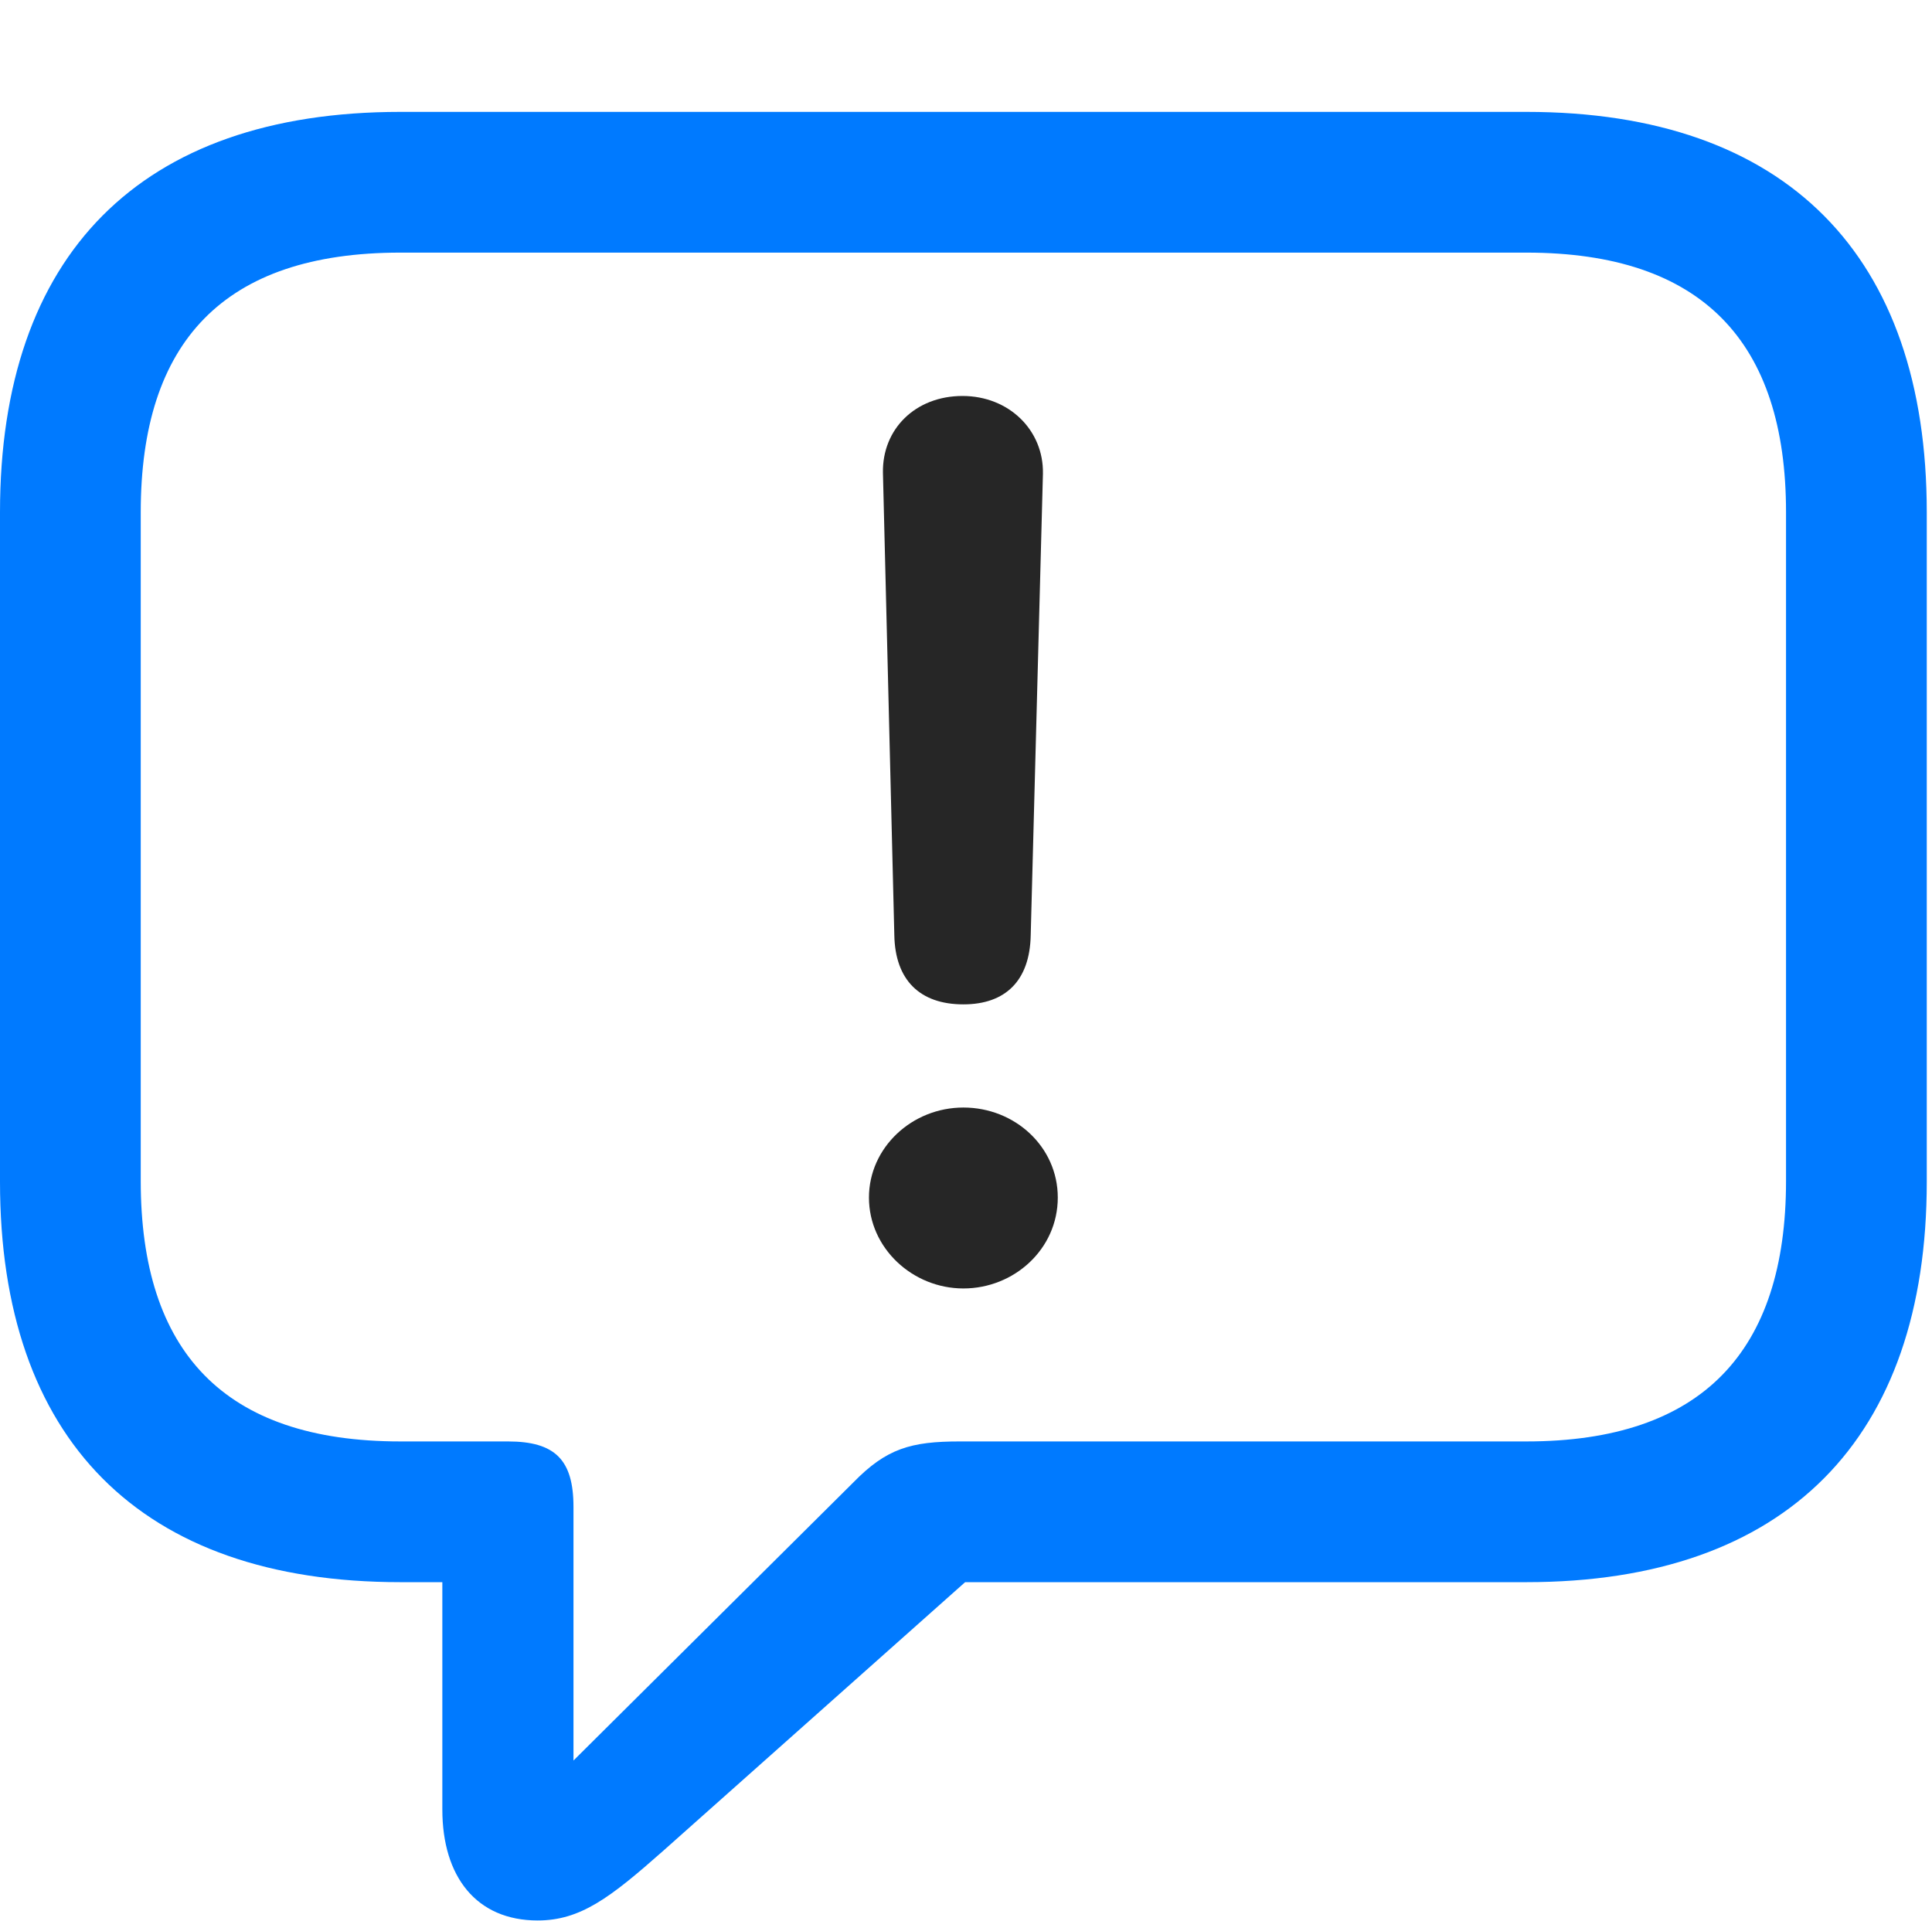
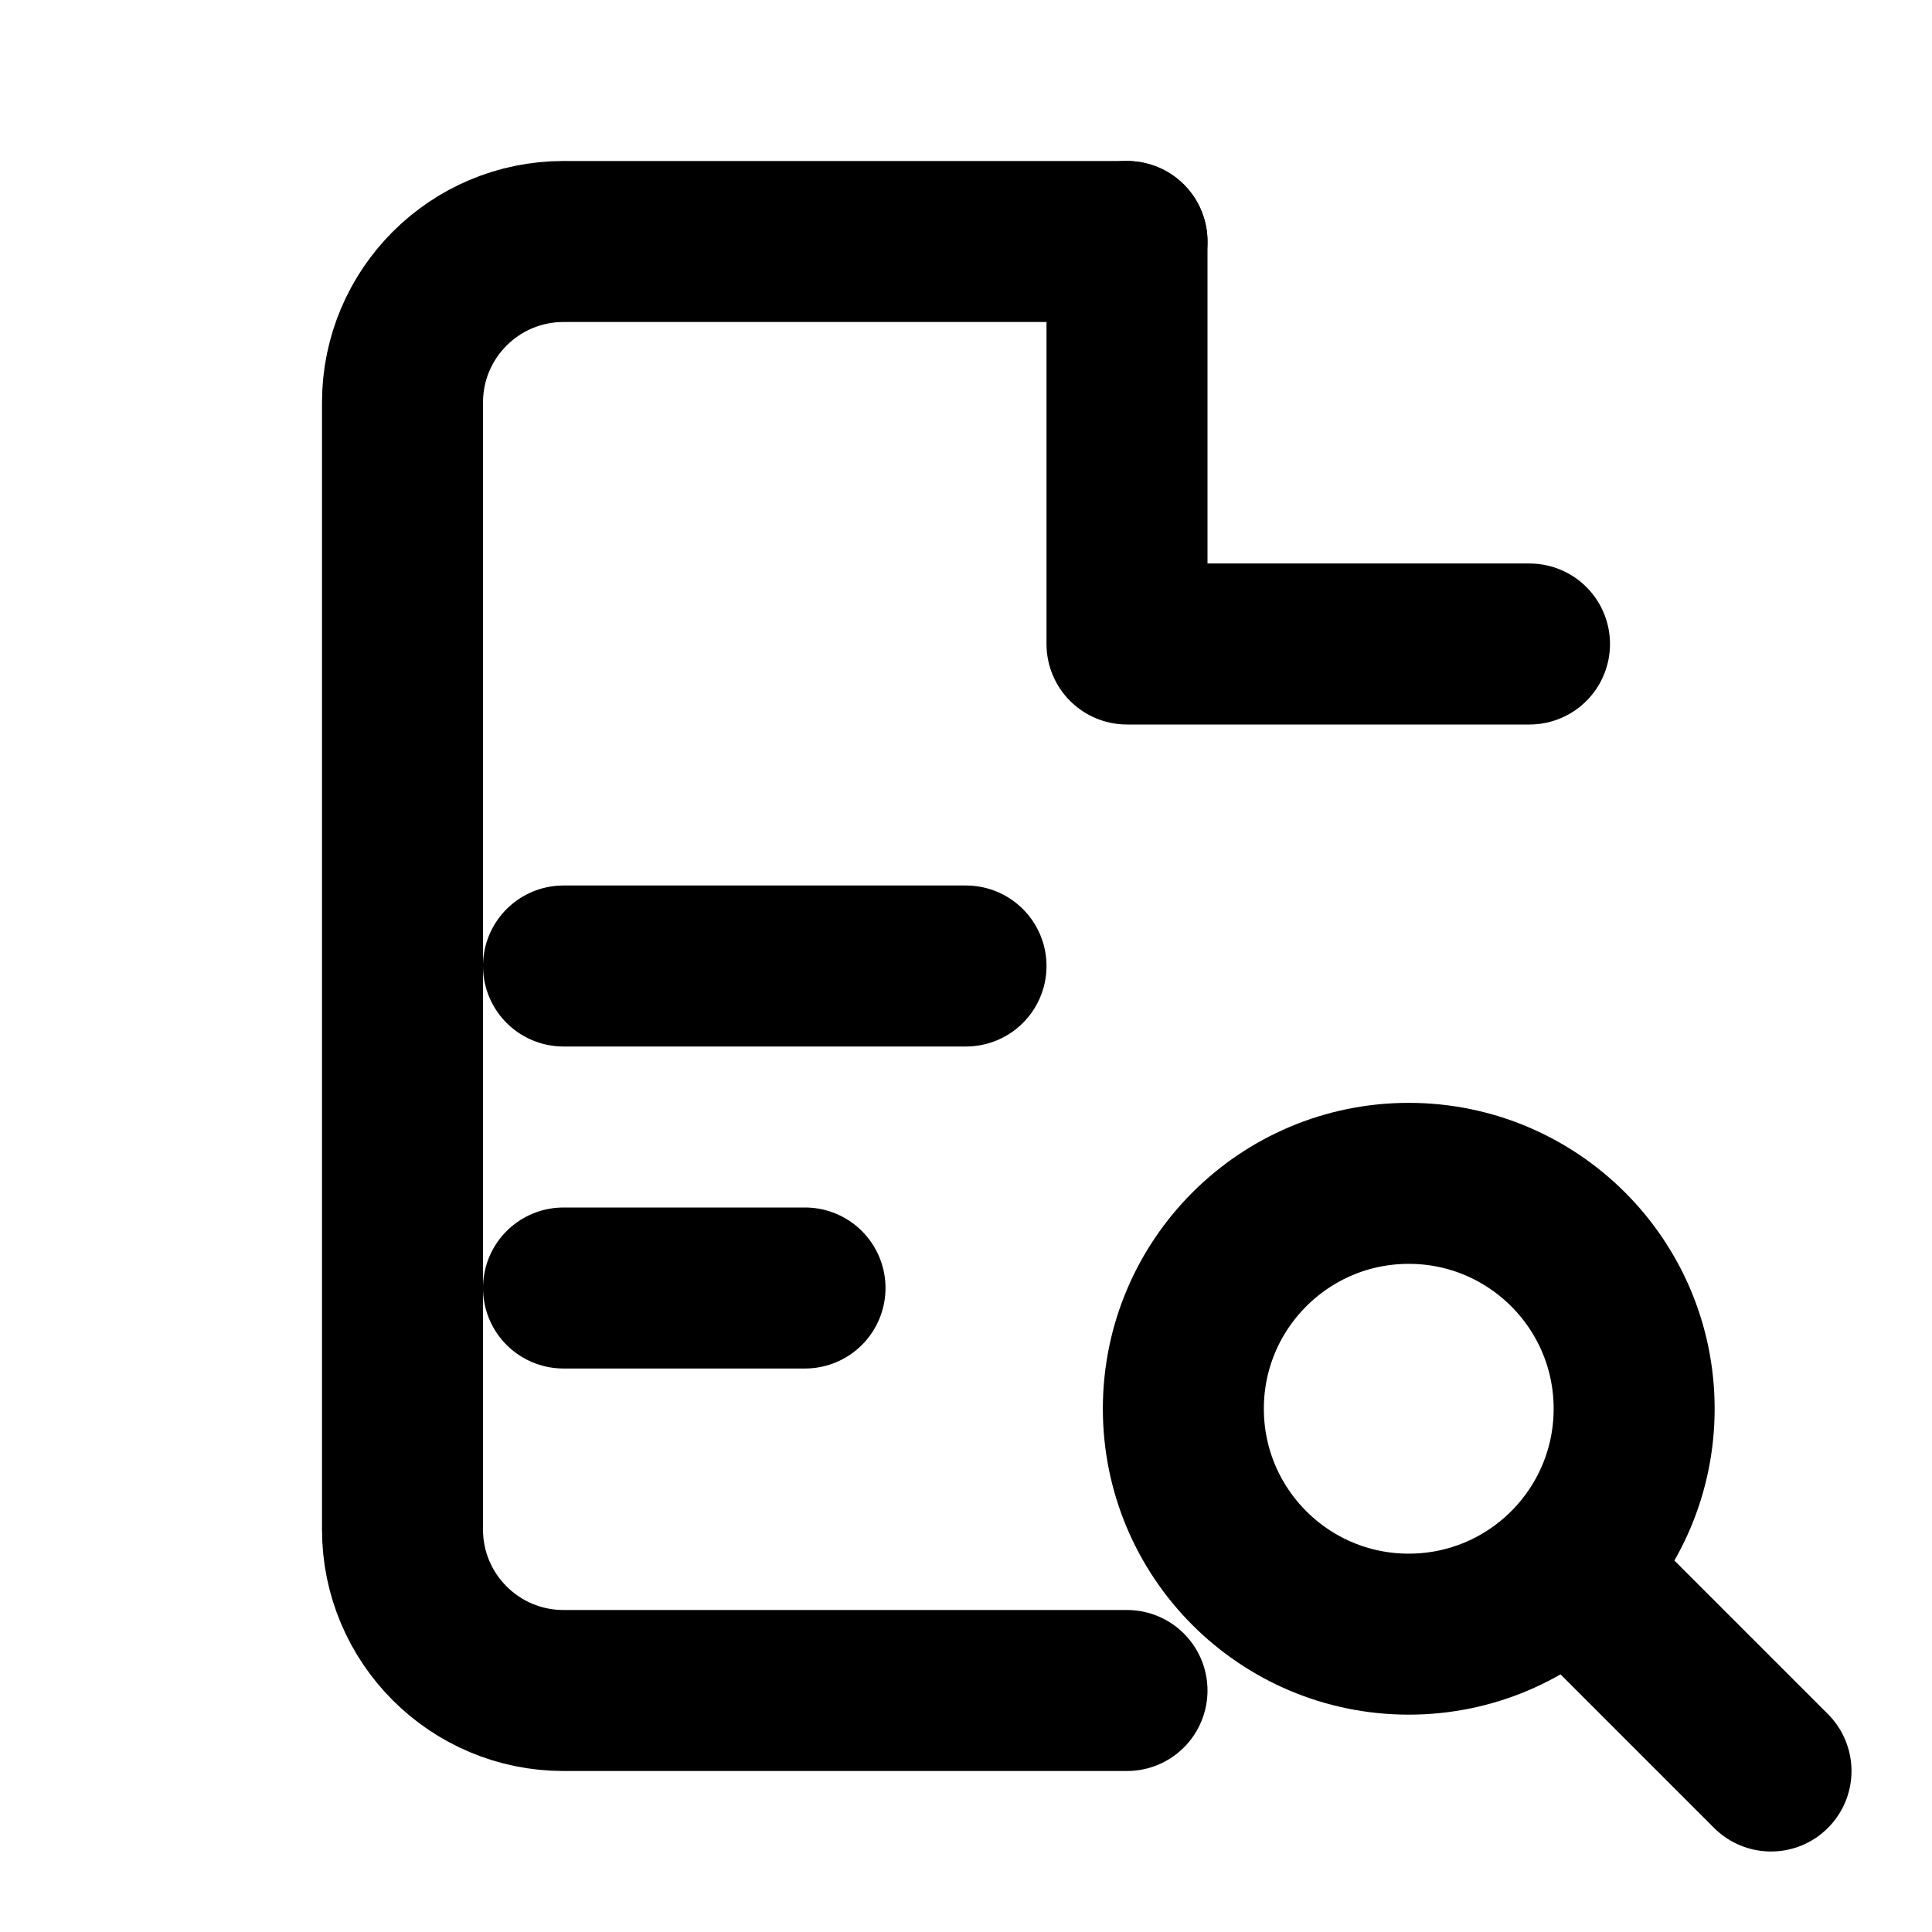
- <svg xmlns="http://www.w3.org/2000/svg" version="1.1" viewBox="0 0 69.062 68.656">
-   <g>
-     <rect height="68.656" opacity="0" width="69.062" x="0" y="0" />
-     <path d="M19.219 68.656C20.75 68.656 21.812 67.844 23.719 66.156L34.5 56.562L54.562 56.562C63.875 56.562 68.875 51.406 68.875 42.25L68.875 18.312C68.875 9.156 63.875 4 54.562 4L14.312 4C5 4 0 9.125 0 18.312L0 42.25C0 51.438 5 56.562 14.312 56.562L15.812 56.562L15.812 64.688C15.812 67.094 17.031 68.656 19.219 68.656ZM20.5 62.938L20.5 53.875C20.5 52.188 19.844 51.531 18.156 51.531L14.312 51.531C8 51.531 5.031 48.312 5.031 42.219L5.031 18.312C5.031 12.219 8 9.031 14.312 9.031L54.562 9.031C60.844 9.031 63.844 12.219 63.844 18.312L63.844 42.219C63.844 48.312 60.844 51.531 54.562 51.531L34.312 51.531C32.562 51.531 31.688 51.781 30.5 53Z" fill="#007aff" />
-     <path d="M34.438 35.906C35.938 35.906 36.812 35.062 36.844 33.438L37.281 16.938C37.312 15.375 36.062 14.156 34.406 14.156C32.719 14.156 31.531 15.344 31.562 16.906L31.969 33.438C32 35.031 32.875 35.906 34.438 35.906ZM34.438 46.062C36.25 46.062 37.812 44.656 37.812 42.812C37.812 41 36.281 39.594 34.438 39.594C32.594 39.594 31.062 41.031 31.062 42.812C31.062 44.625 32.625 46.062 34.438 46.062Z" fill="black" fill-opacity="0.85" />
-   </g>
+ <svg xmlns="http://www.w3.org/2000/svg" width="64" height="64" viewBox="0 0 24 24" fill="none" stroke="currentColor" stroke-width="2" stroke-linecap="round" stroke-linejoin="round" aria-hidden="true" role="img">
+   <path d="M14 3H7a2 2 0 0 0-2 2v14a2 2 0 0 0 2 2h7" />
+   <path d="M14 3v5h5" />
+   <path d="M7 12h5M7 16h3" />
+   <circle cx="17.5" cy="17.5" r="2.8" />
+   <path d="M19.6 19.6L22 22" />
</svg>
